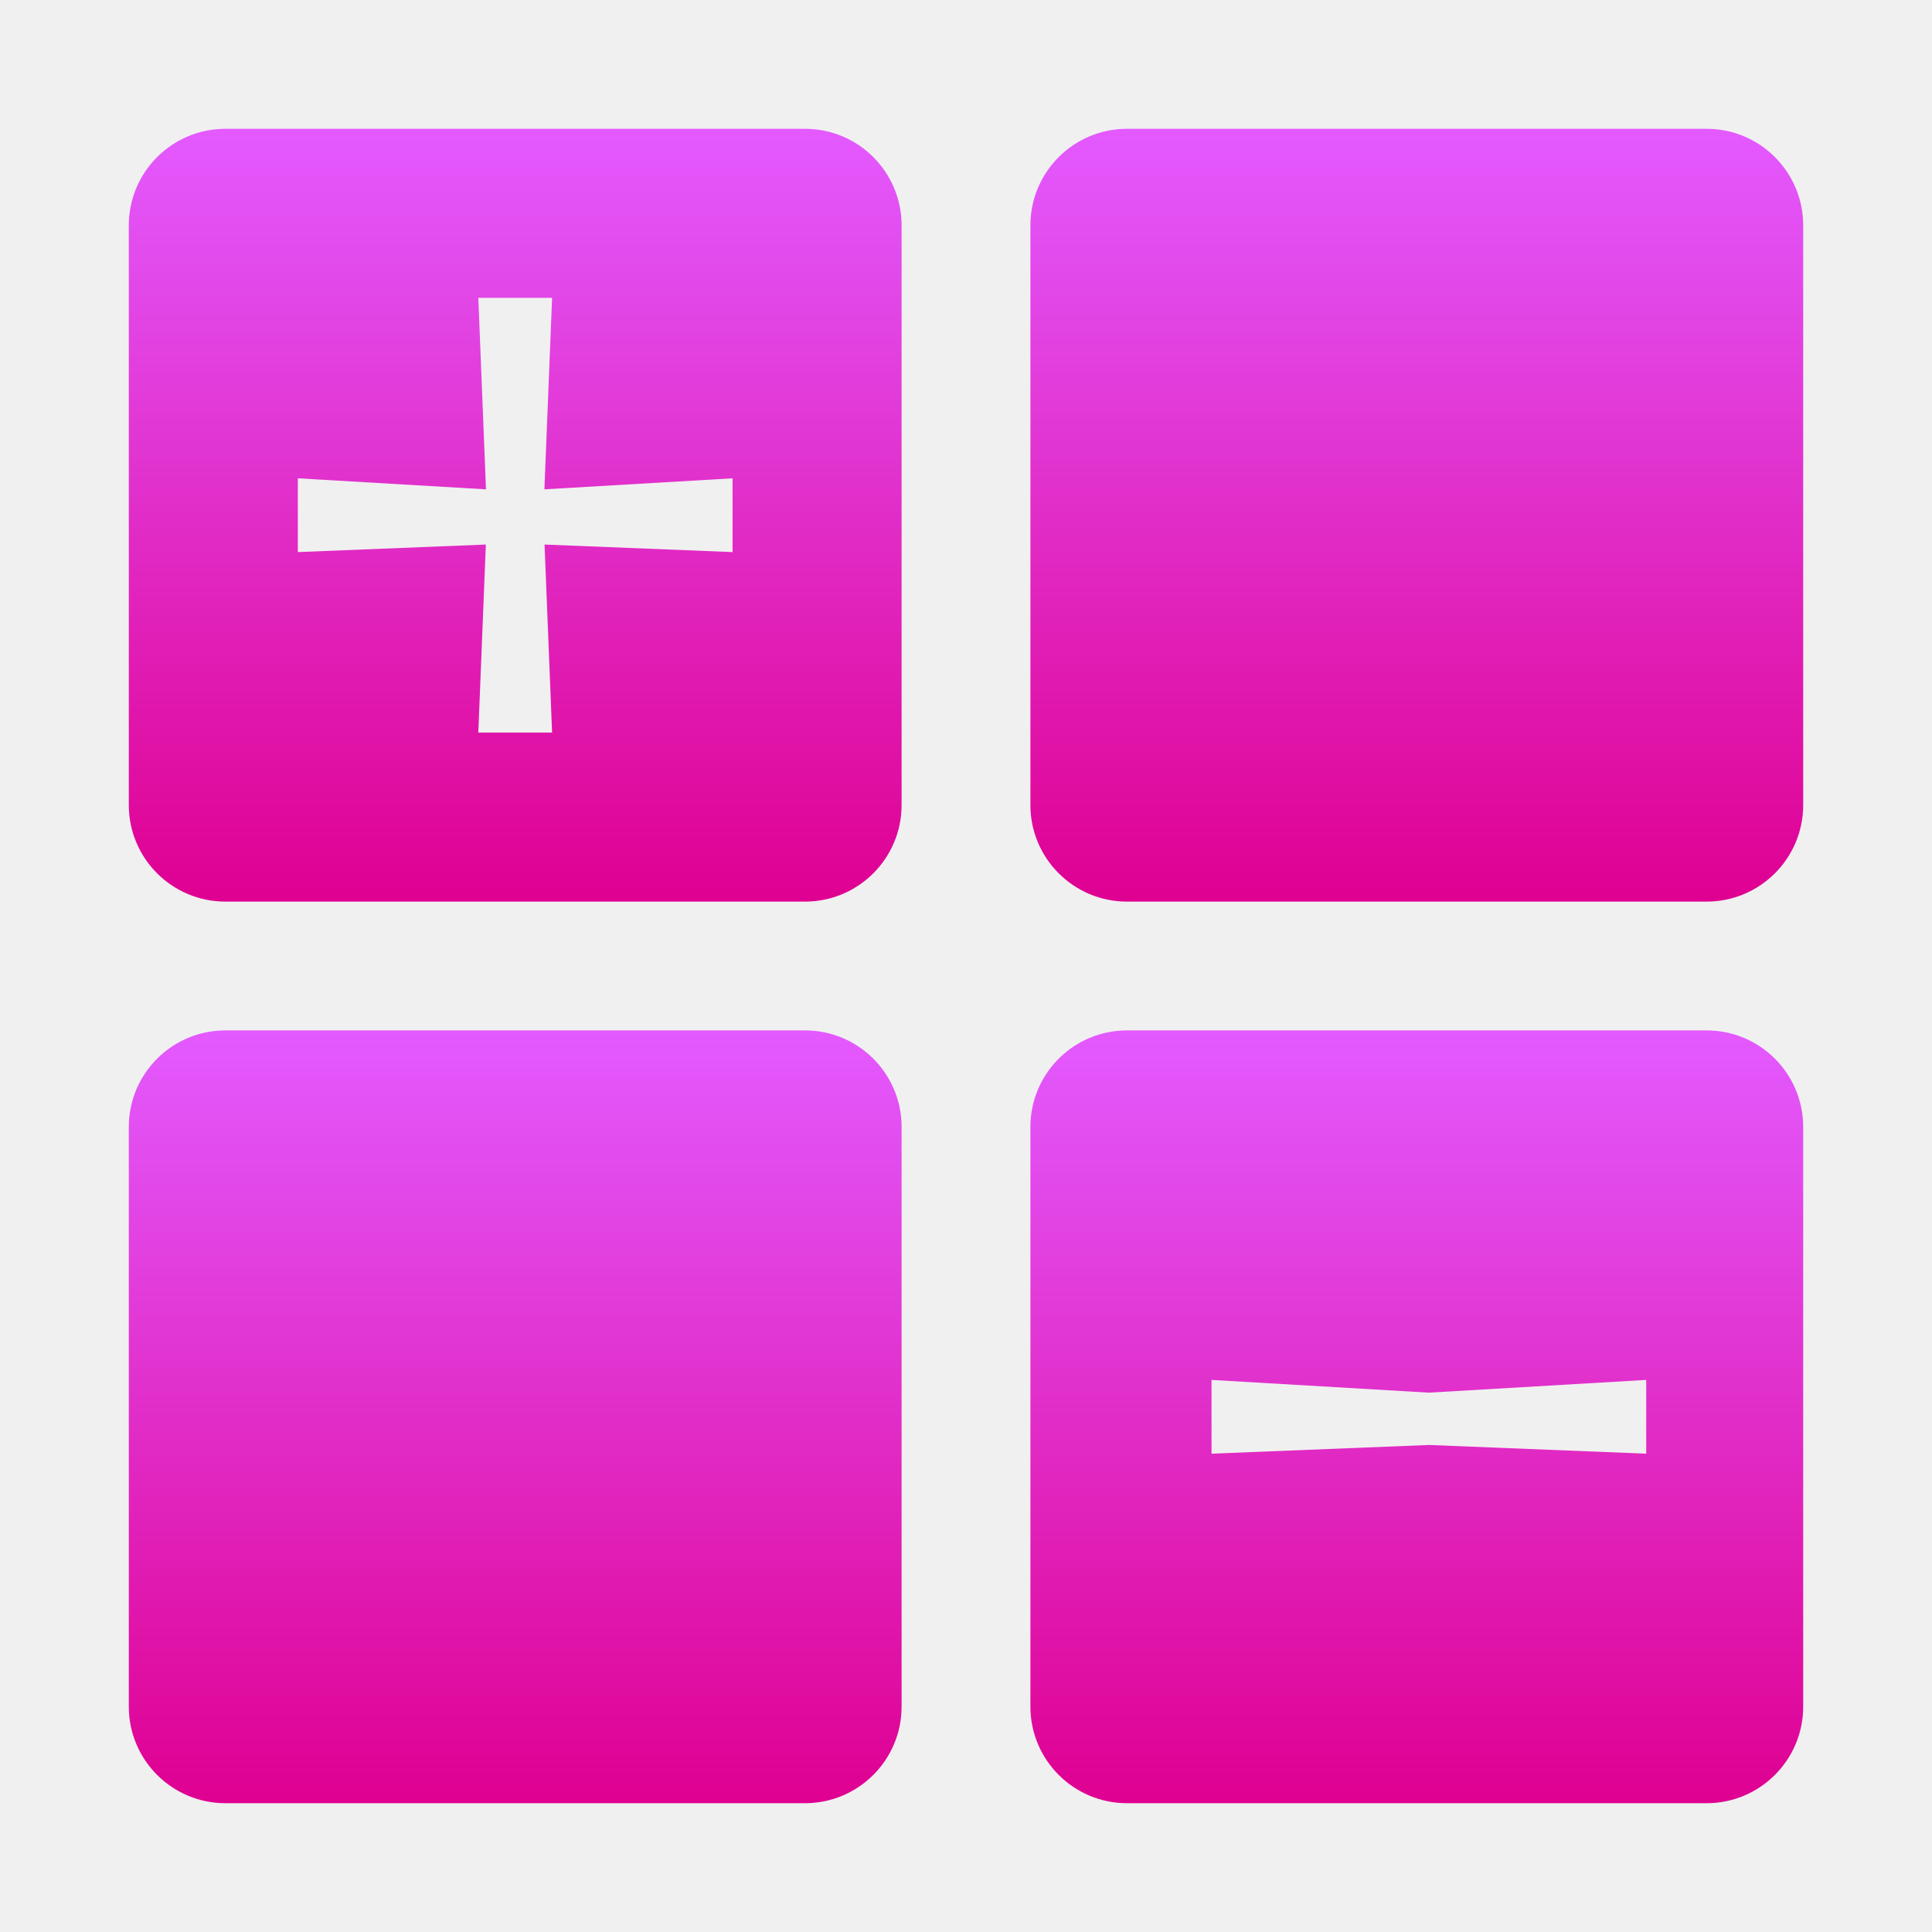
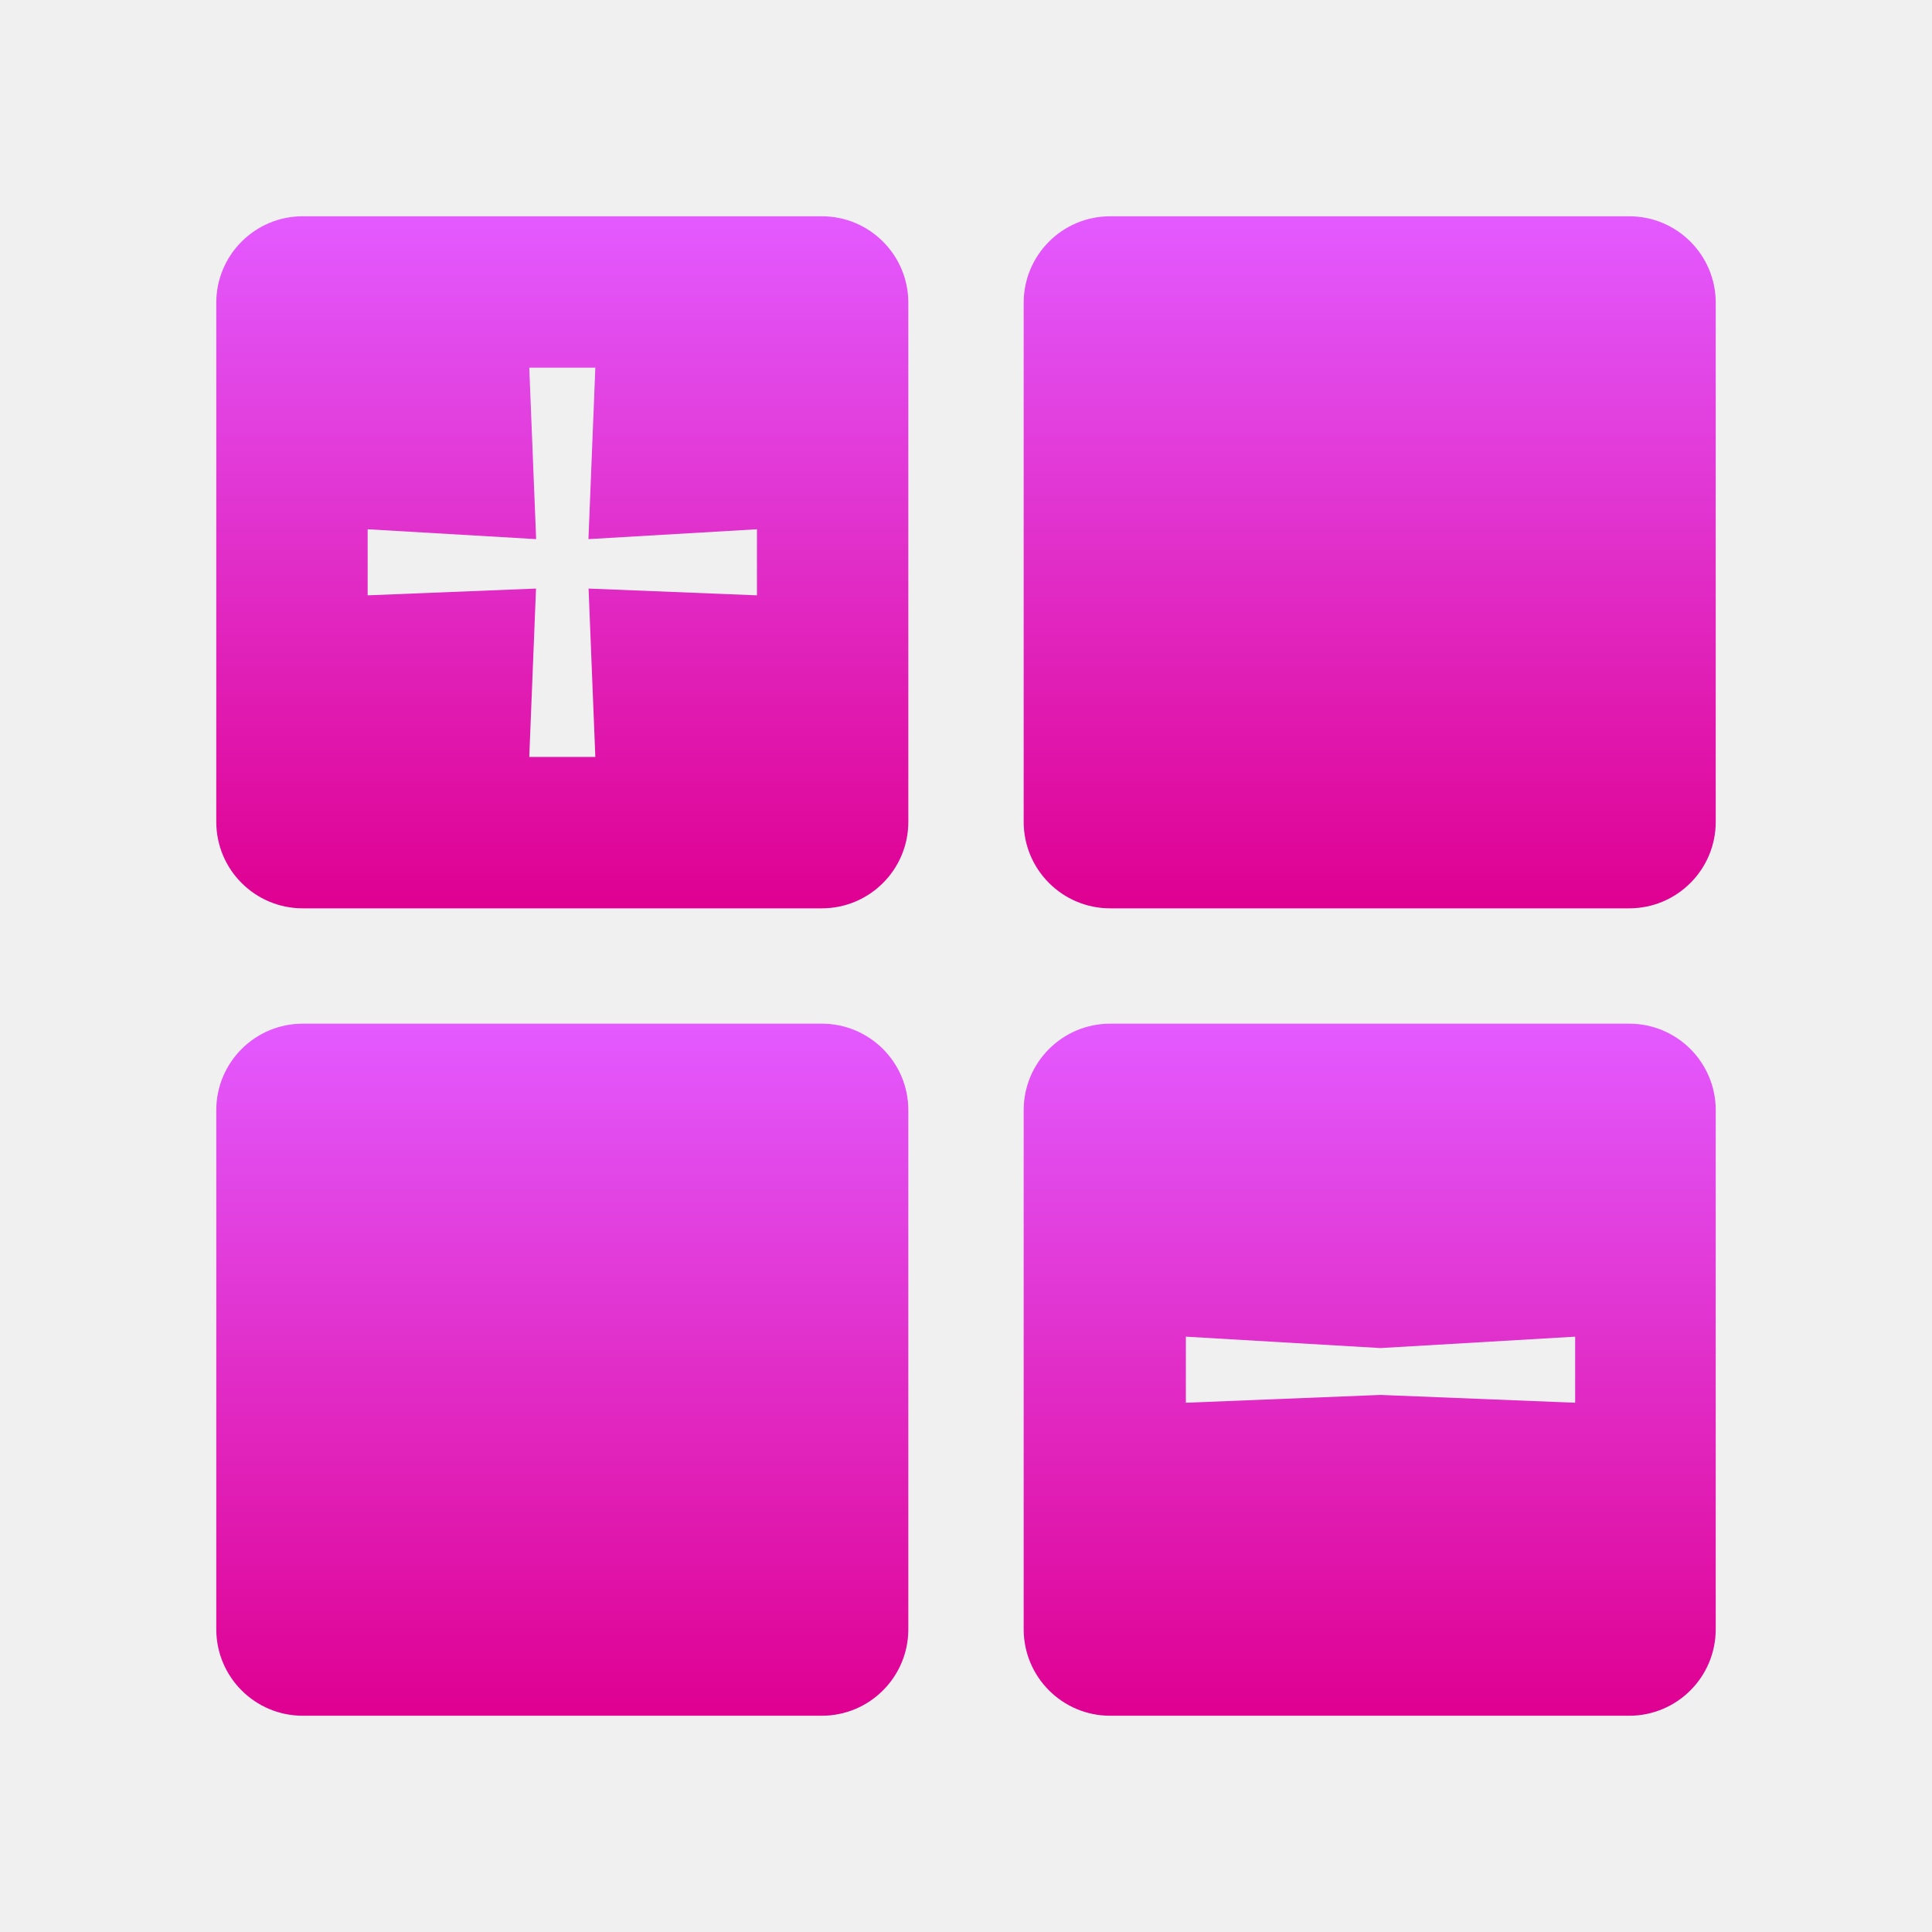
- <svg xmlns="http://www.w3.org/2000/svg" width="480" height="480" fill="none" viewBox="0 0 480 480">
-   <path fill="url(#a)" d="M424 256c13.255 0 24 10.745 24 24v144c0 13.255-10.745 24-24 24H280c-13.255 0-24-10.745-24-24V280c0-13.255 10.745-24 24-24zm-69 90-54-3.163v18.327L355 359l54 2.164v-18.328z" />
-   <path fill="url(#b)" d="M280 224c-13.255 0-24-10.745-24-24V56c0-13.255 10.745-24 24-24h144c13.255 0 24 10.745 24 24v144c0 13.255-10.745 24-24 24z" />
-   <path fill="url(#c)" d="M56 448c-13.255 0-24-10.745-24-24V280c0-13.255 10.745-24 24-24h144c13.255 0 24 10.745 24 24v144c0 13.255-10.745 24-24 24z" />
-   <path fill="url(#d)" d="M200 32c13.255 0 24 10.745 24 24v144c0 13.255-10.745 24-24 24H56c-13.255 0-24-10.745-24-24V56c0-13.255 10.745-24 24-24zm-81.164 42 1.906 47.574L74 118.836v18.328l46.707-1.872L118.836 182h18.328l-1.872-46.708L182 137.164v-18.328l-46.743 2.738L137.164 74z" />
+ <svg xmlns="http://www.w3.org/2000/svg" width="512" height="512" fill="none" viewBox="0 0 512 512">
+   <g clip-path="url(#a)">
+     <path fill="url(#b)" d="M431.761 271.284c12.662 0 22.926 10.264 22.926 22.925v137.552c0 12.661-10.264 22.926-22.926 22.926H294.208c-12.661 0-22.924-10.265-22.924-22.926V294.209c0-12.661 10.263-22.925 22.924-22.925zm-65.91 85.969-51.582-3.021v17.507l51.582-2.068 51.582 2.068v-17.507z" />
+     <path fill="url(#c)" d="M294.209 240.716c-12.661 0-22.925-10.264-22.925-22.925V80.239c0-12.661 10.264-22.925 22.925-22.925h137.552c12.662 0 22.926 10.264 22.926 22.925V217.791c0 12.661-10.264 22.925-22.926 22.925z" />
+     <path fill="url(#d)" d="M80.239 454.687c-12.661 0-22.925-10.265-22.925-22.926V294.209c0-12.661 10.264-22.925 22.925-22.925H217.791c12.661 0 22.925 10.264 22.925 22.925v137.552c0 12.661-10.264 22.926-22.925 22.926z" />
+     <path fill="url(#e)" d="M217.791 57.313c12.661 0 22.926 10.264 22.926 22.926V217.791c0 12.661-10.265 22.926-22.926 22.926H80.239c-12.661 0-22.926-10.265-22.926-22.926V80.239c0-12.661 10.264-22.926 22.926-22.926zm-77.529 40.119 1.82 45.444-44.649-2.615v17.506l44.616-1.789-1.787 44.618h17.507l-1.79-44.618 44.618 1.789v-17.506l-44.651 2.615 1.823-45.444z" />
+   </g>
  <defs>
-     <linearGradient id="a" x1="352" x2="352" y1="256" y2="448" gradientUnits="userSpaceOnUse">
+     <linearGradient id="b" x1="362.985" x2="362.985" y1="271.284" y2="454.687" gradientUnits="userSpaceOnUse">
      <stop stop-color="#e35aff" />
      <stop offset="1" stop-color="#df0091" />
    </linearGradient>
-     <linearGradient id="b" x1="352" x2="352" y1="32" y2="224" gradientUnits="userSpaceOnUse">
+     <linearGradient id="c" x1="362.985" x2="362.985" y1="57.313" y2="240.716" gradientUnits="userSpaceOnUse">
      <stop stop-color="#e35aff" />
      <stop offset="1" stop-color="#df0091" />
    </linearGradient>
-     <linearGradient id="c" x1="128" x2="128" y1="256" y2="448" gradientUnits="userSpaceOnUse">
+     <linearGradient id="d" x1="149.015" x2="149.015" y1="271.284" y2="454.687" gradientUnits="userSpaceOnUse">
      <stop stop-color="#e35aff" />
      <stop offset="1" stop-color="#df0091" />
    </linearGradient>
-     <linearGradient id="d" x1="128" x2="128" y1="32" y2="224" gradientUnits="userSpaceOnUse">
+     <linearGradient id="e" x1="149.015" x2="149.015" y1="57.313" y2="240.717" gradientUnits="userSpaceOnUse">
      <stop stop-color="#e35aff" />
      <stop offset="1" stop-color="#df0091" />
    </linearGradient>
+     <clipPath id="a">
+       <path fill="#fff" d="M0 0h512v512H0z" />
+     </clipPath>
  </defs>
</svg>
